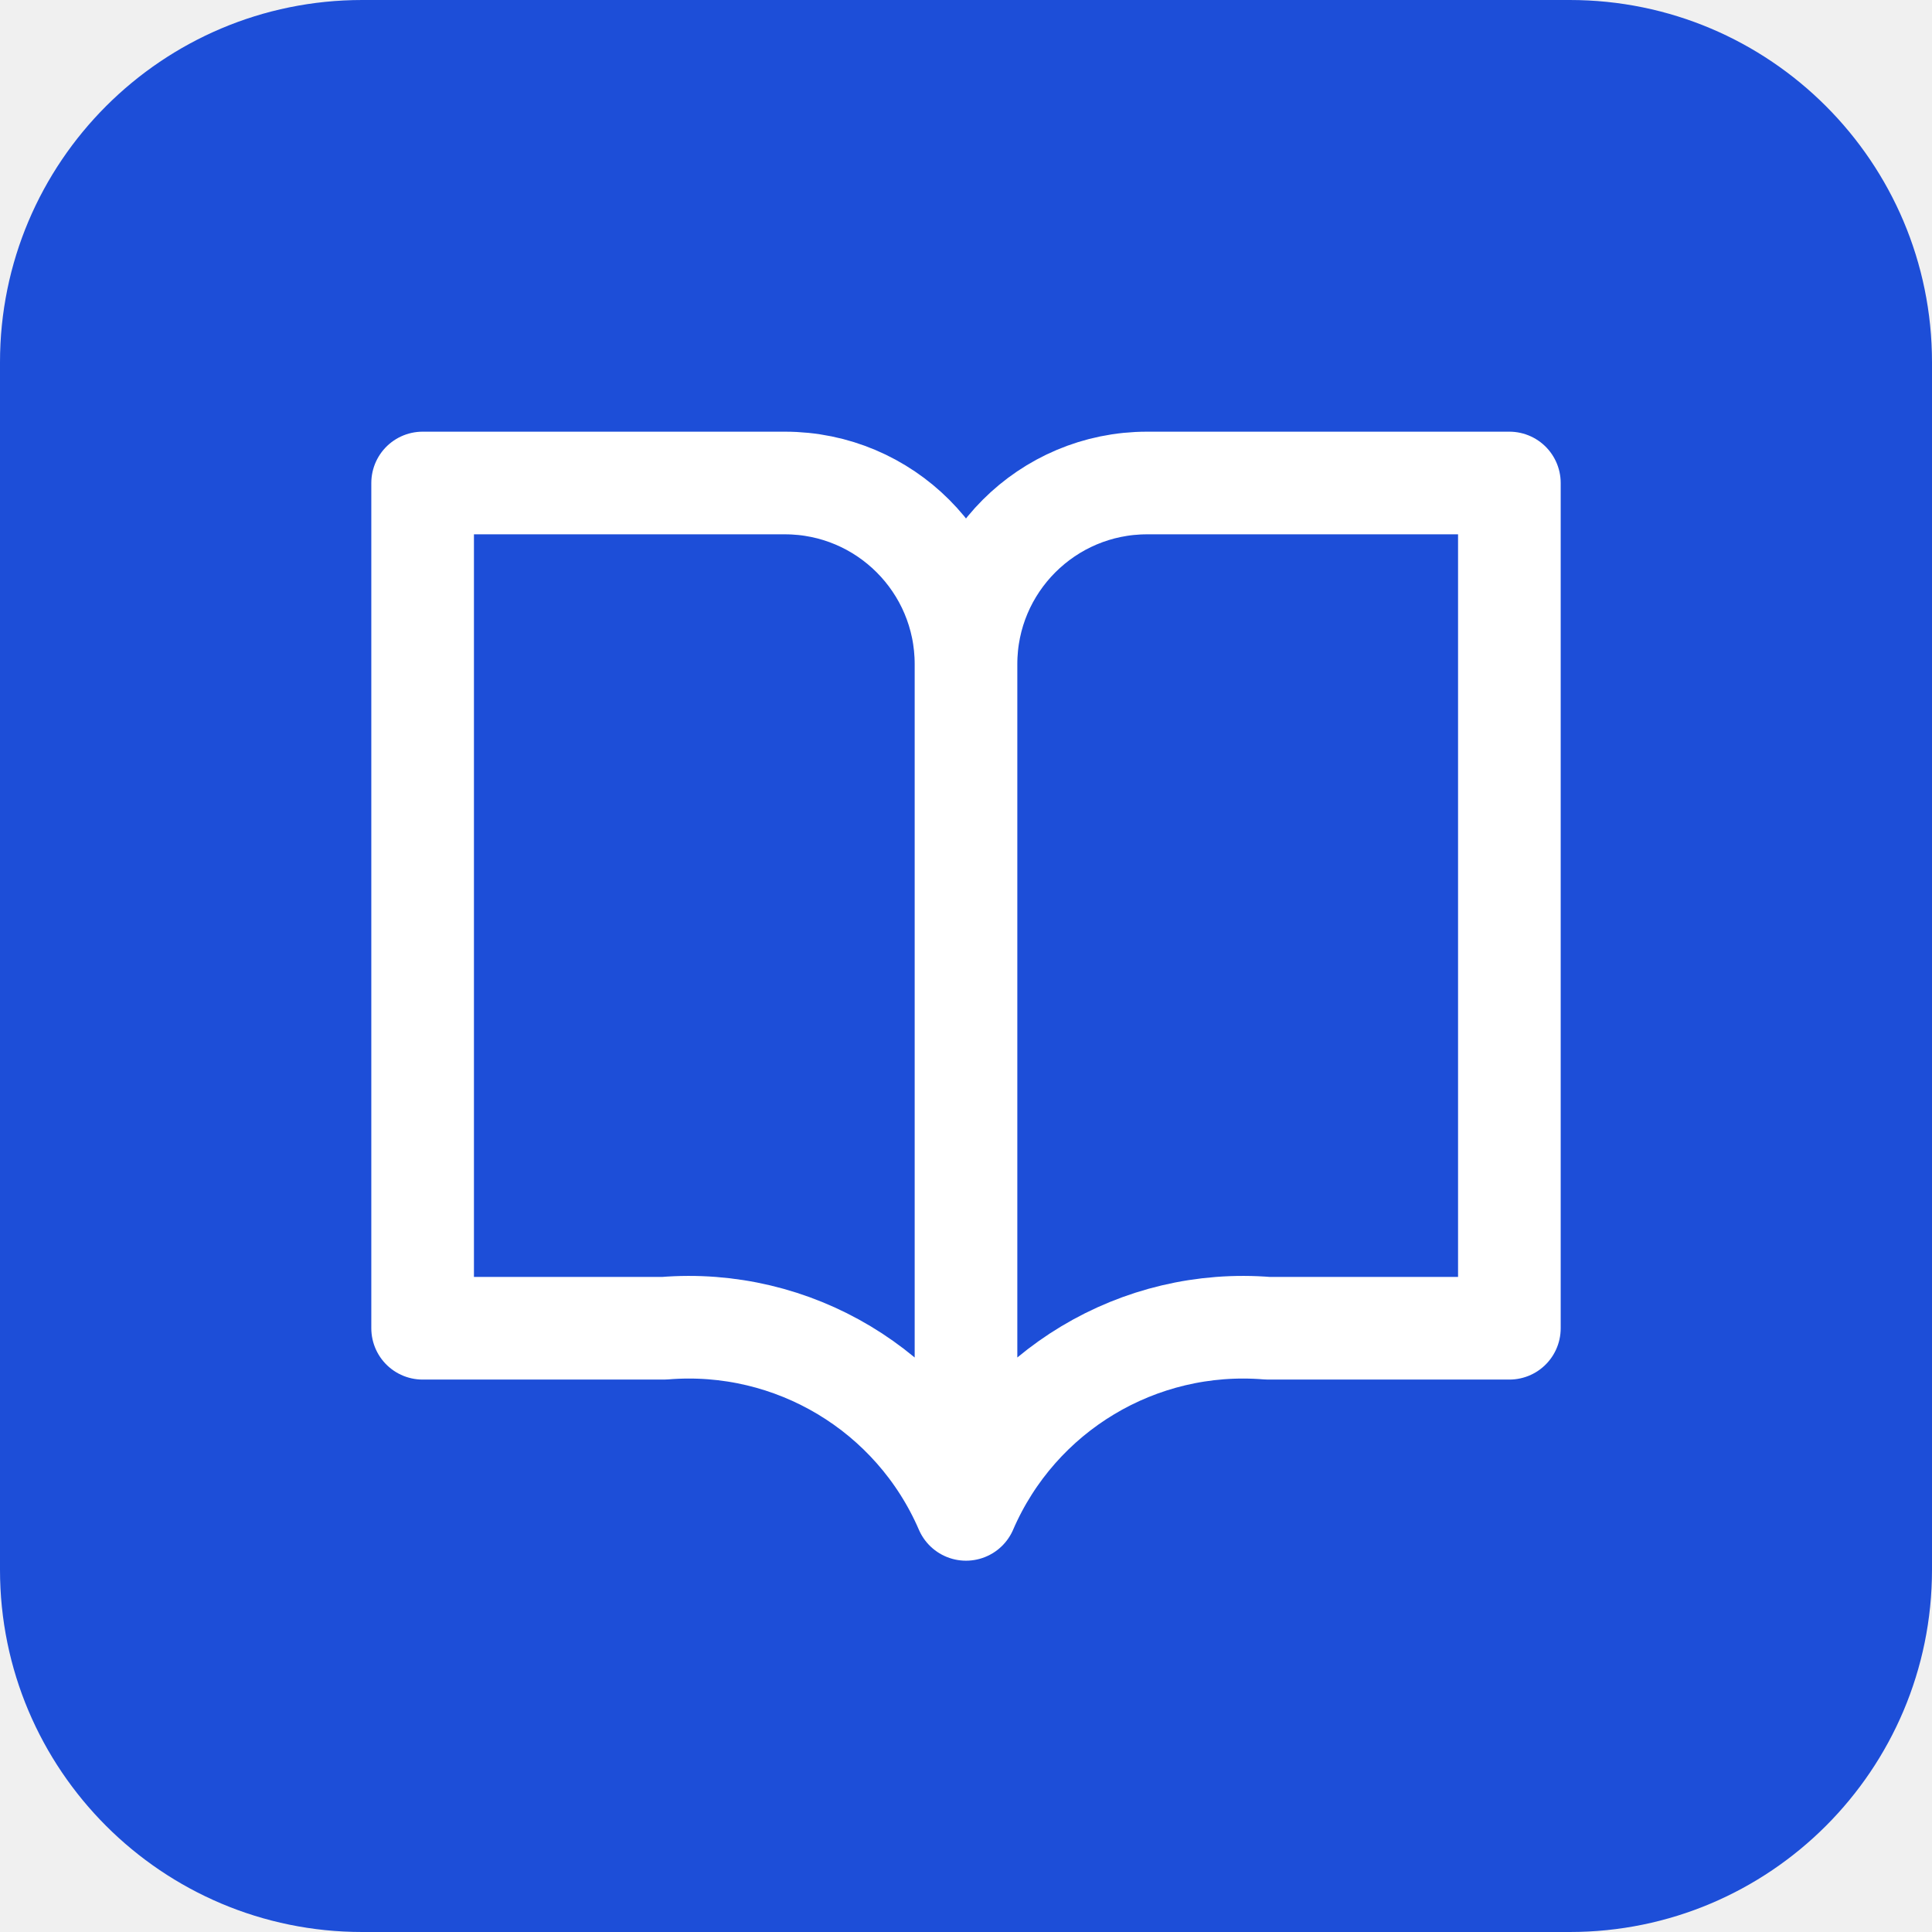
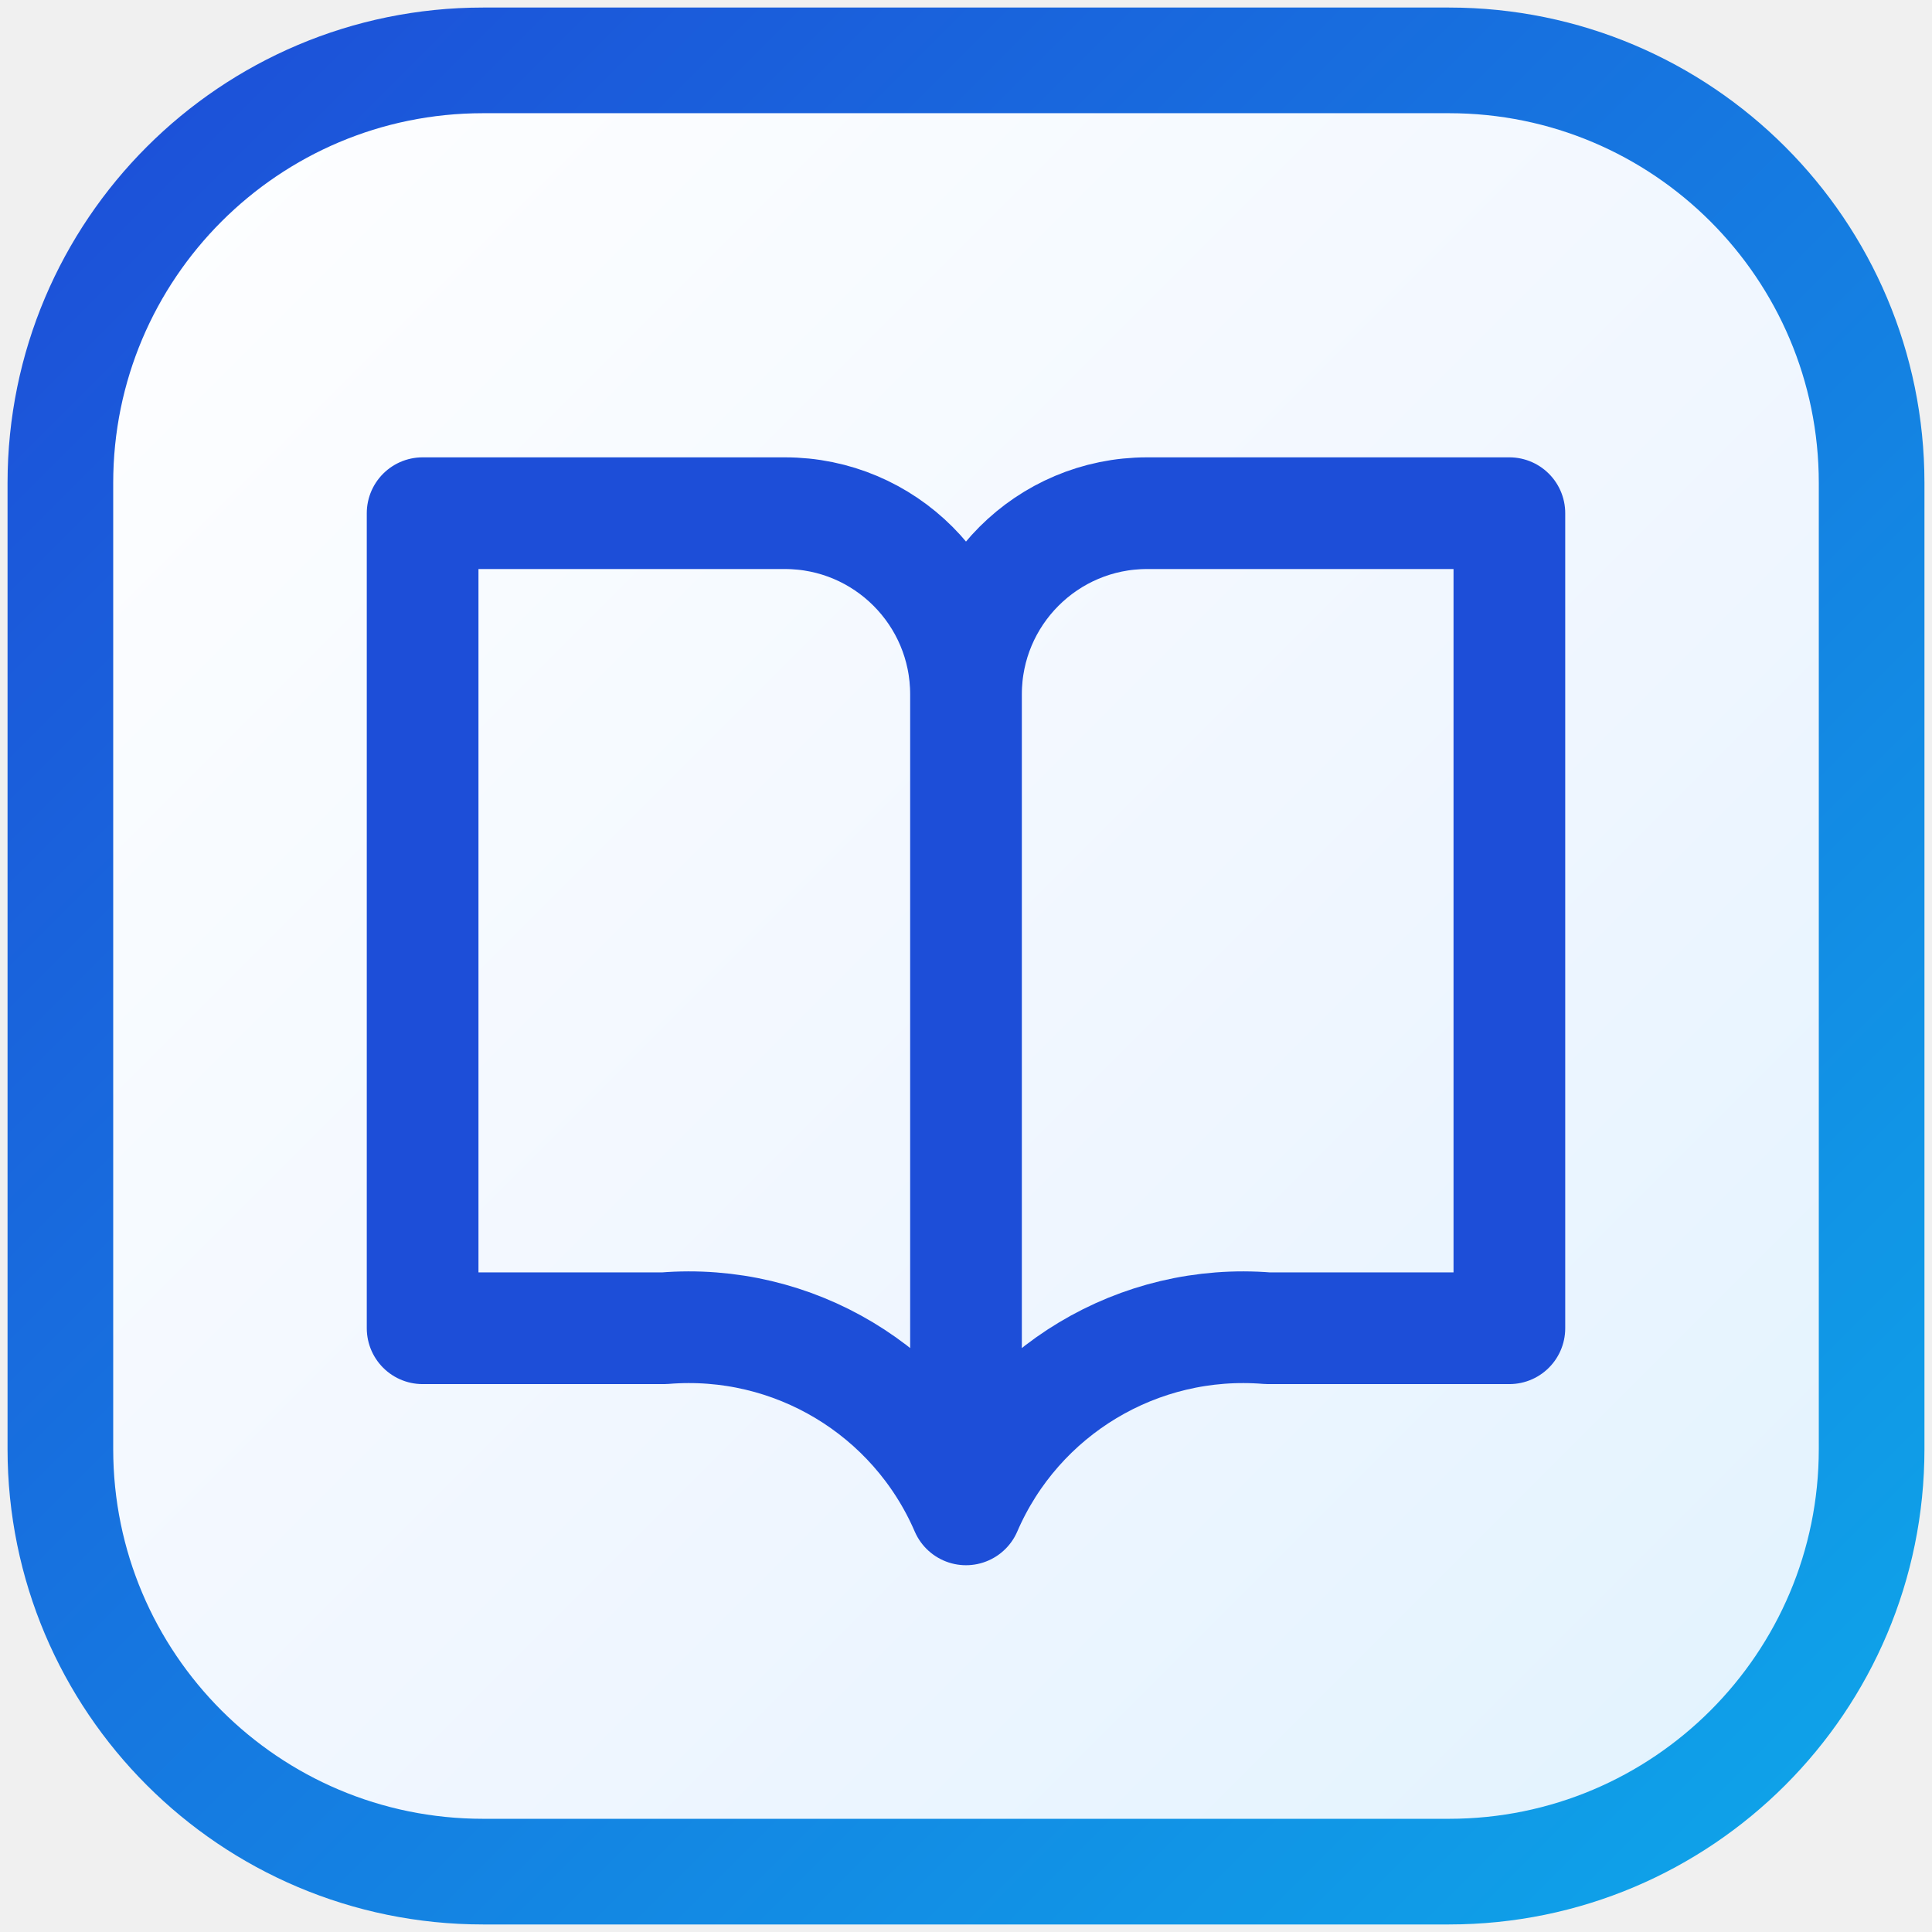
<svg xmlns="http://www.w3.org/2000/svg" viewBox="0 0 32 32">
-   <rect width="32" height="32" rx="6" fill="#1d4ed8" />
-   <path d="M7 8h6a3 3 0 0 1 3 3v14a5 5 0 0 0-5-3H7V8Zm18 0h-6a3 3 0 0 0-3 3v14a5 5 0 0 1 5-3h4V8Z" fill="none" stroke="#fff" stroke-width="1.7" stroke-linejoin="round" />
+   <defs>
+     <linearGradient id="bg" x1="0" y1="0" x2="1" y2="1">
+       <stop offset="0%" stop-color="#ffffff" />
+       <stop offset="60%" stop-color="#eff6ff" />
+       <stop offset="100%" stop-color="#e0f2fe" />
+     </linearGradient>
+     <linearGradient id="b" x1="0" y1="0" x2="1" y2="1">
+       <stop offset="0%" stop-color="#1d4ed8" />
+       <stop offset="100%" stop-color="#0ea5e9" />
+     </linearGradient>
+   </defs>
+   <rect x="1" y="1" width="30" height="30" rx="7" fill="url(#bg)" stroke="url(#b)" stroke-width="1.75" />
+   <path d="M7 8.5h6a3 3 0 0 1 3 3V25a5 5 0 0 0-5-3H7V8.5Zm18 0h-6a3 3 0 0 0-3 3V25a5 5 0 0 1 5-3h4V8.5Z" fill="none" stroke="#1d4ed8" stroke-width="1.85" stroke-linejoin="round" />
</svg>
